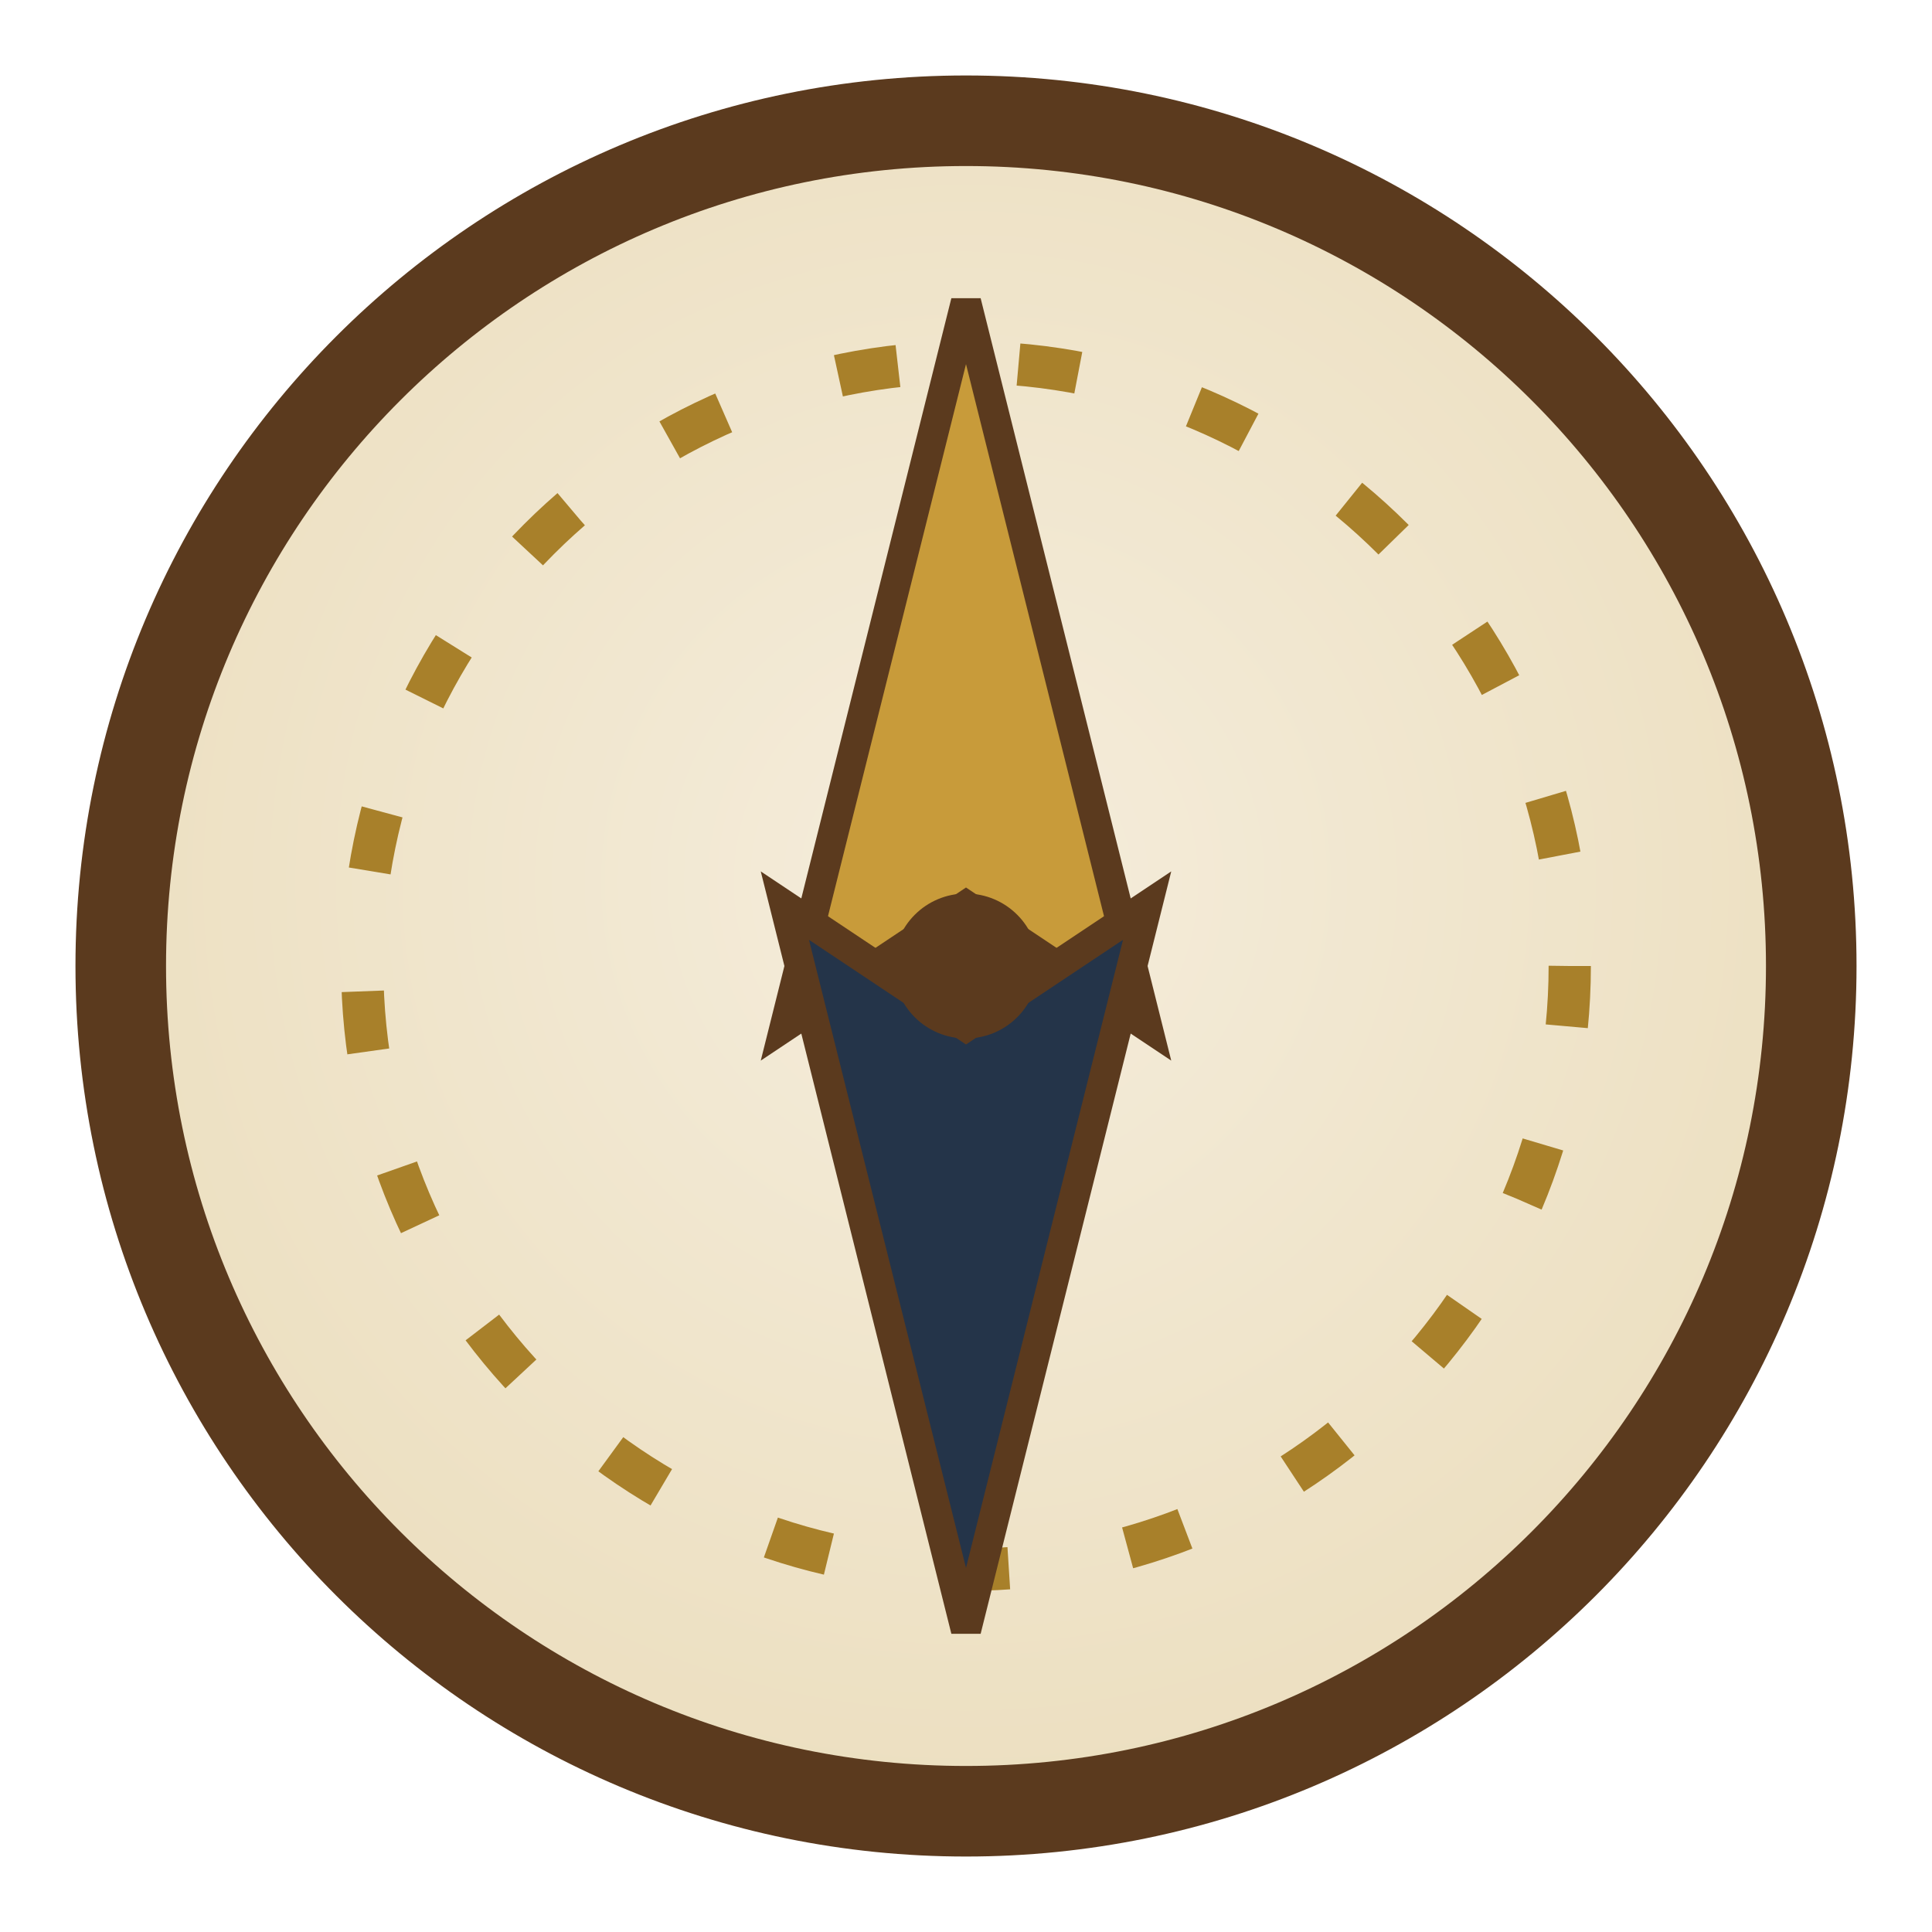
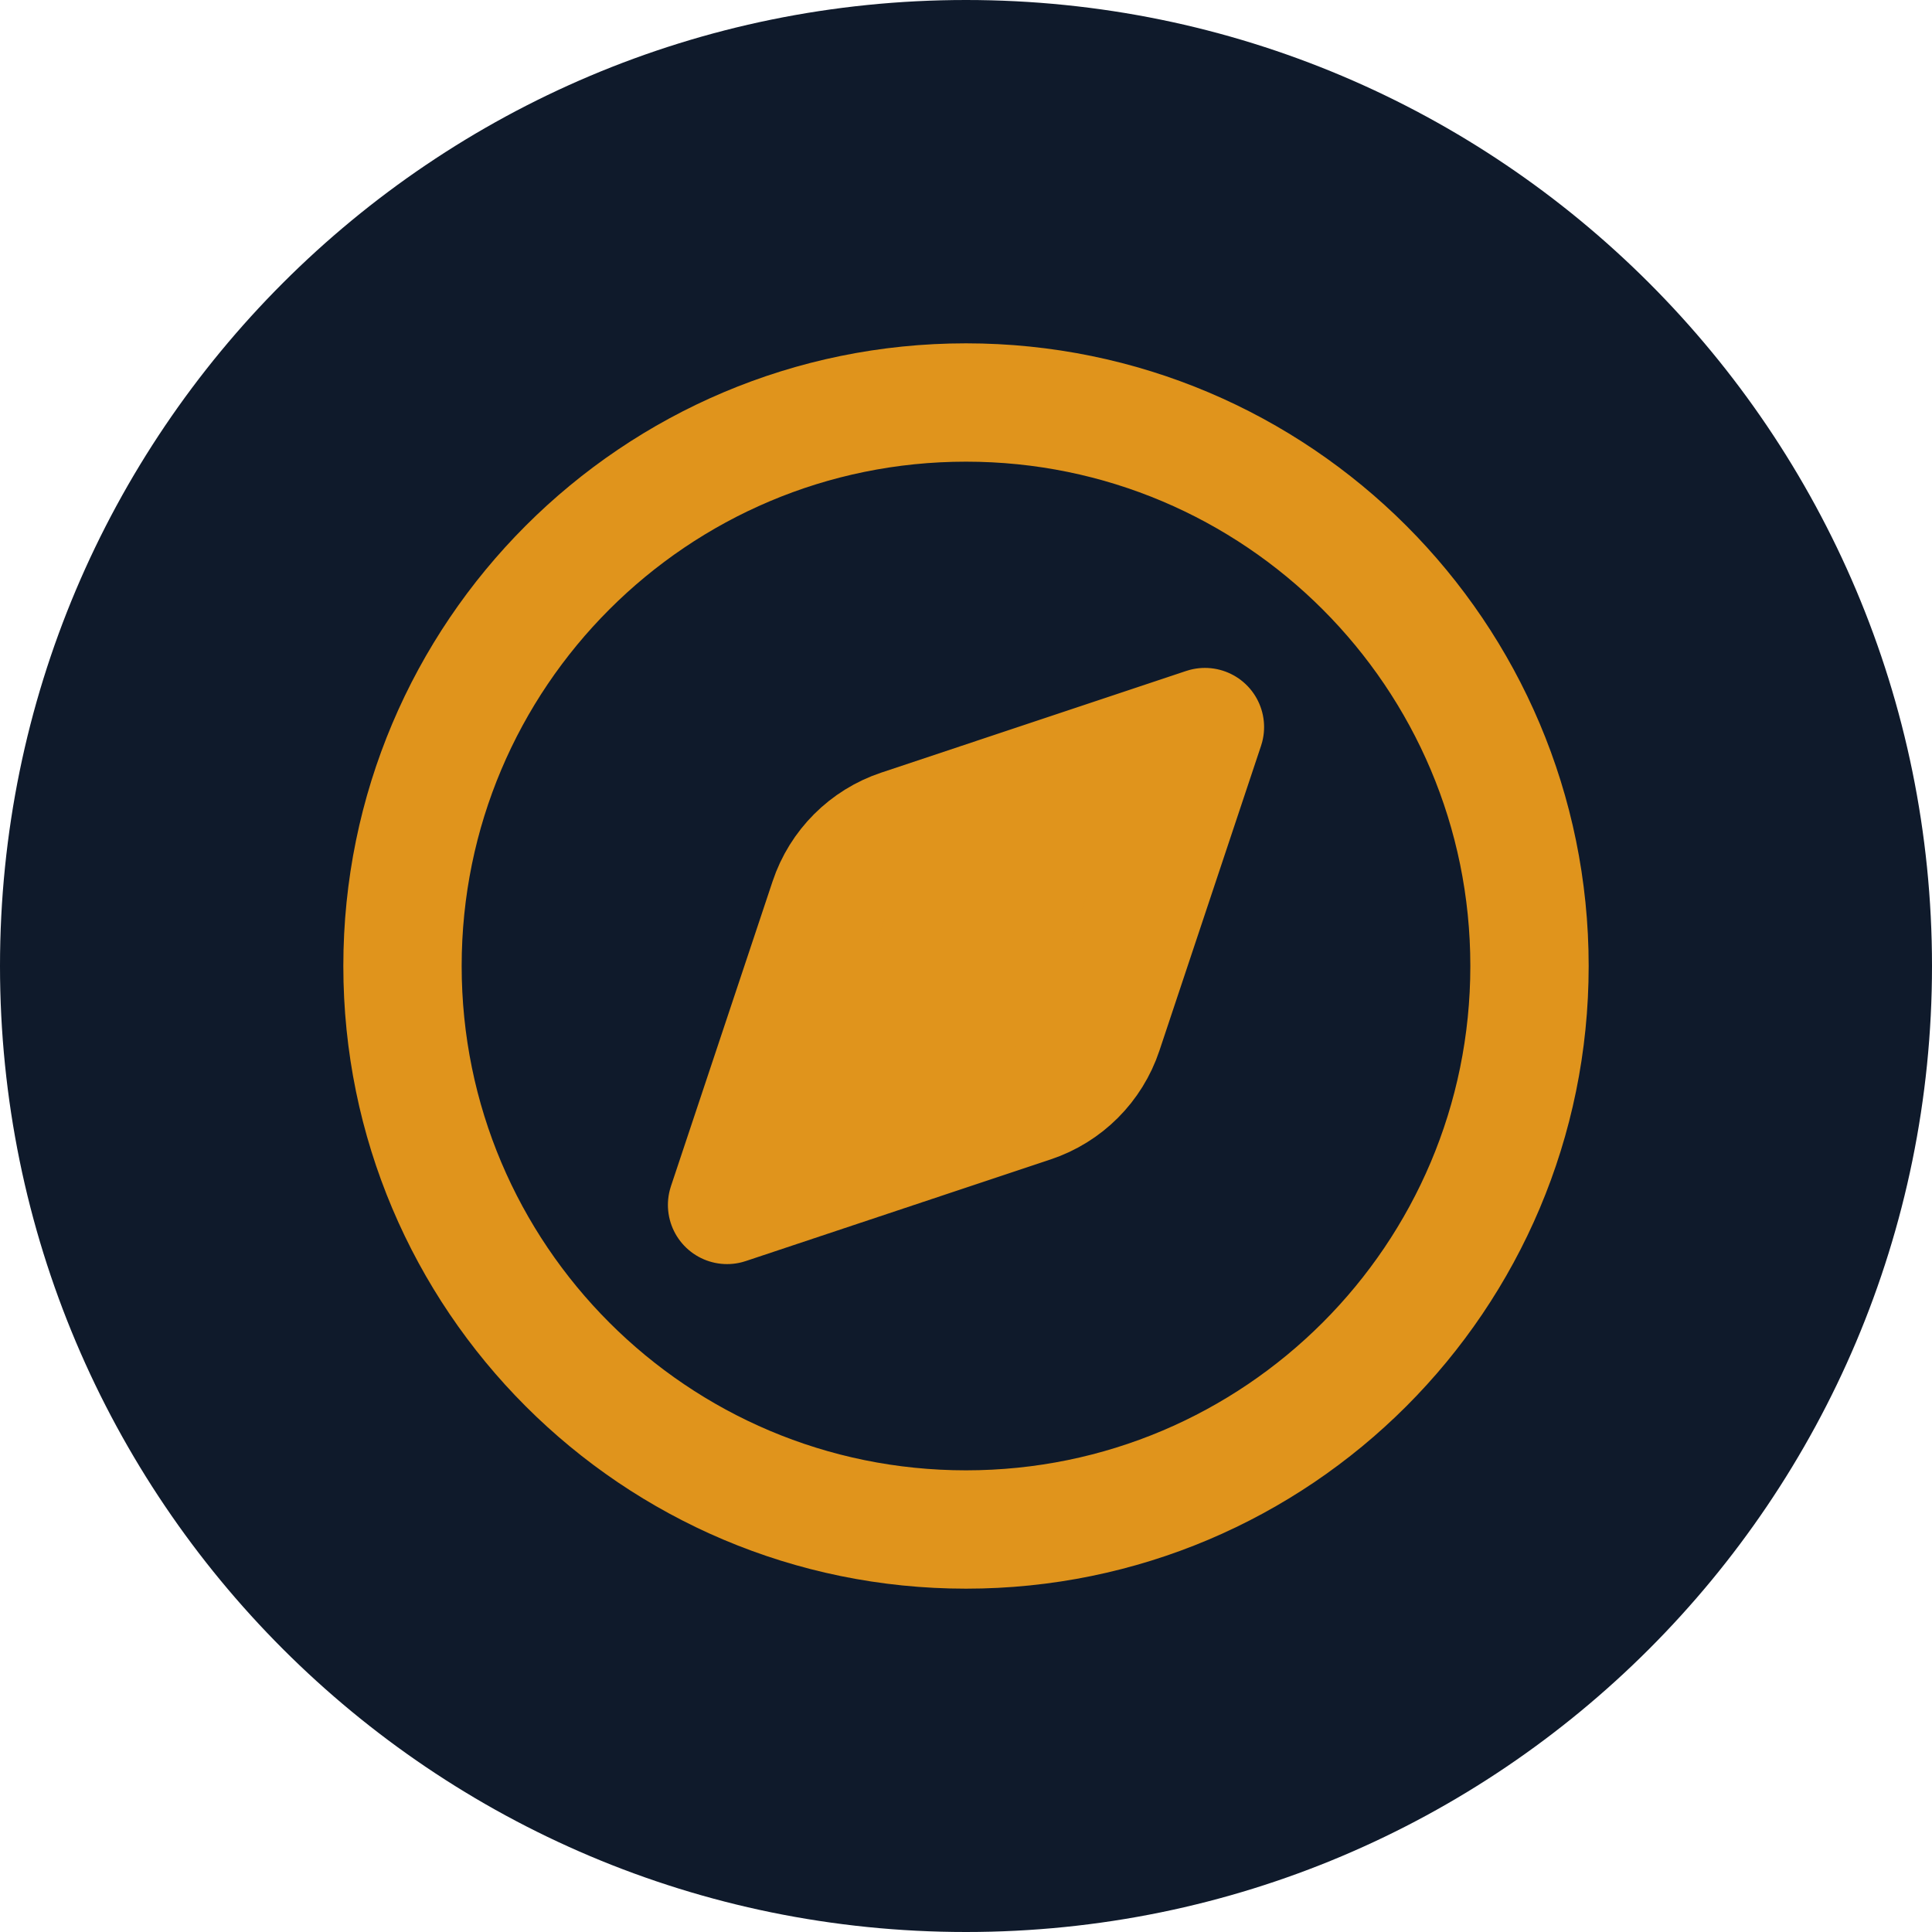
- <svg xmlns="http://www.w3.org/2000/svg" viewBox="0 0 32 32">
-   <defs>
-     <radialGradient id="g" cx="50%" cy="45%" r="55%">
-       <stop offset="0%" stop-color="#f5eddc" />
-       <stop offset="100%" stop-color="#ecdfc0" />
-     </radialGradient>
-   </defs>
-   <circle cx="16" cy="16" r="14" fill="url(#g)" stroke="#5b3a1e" stroke-width="1.5" />
-   <circle cx="16" cy="16" r="10" fill="none" stroke="#a8802a" stroke-width="0.7" stroke-dasharray="1 2" />
-   <polygon points="16,5 19,17 16,15 13,17" fill="#c89b3a" stroke="#5b3a1e" stroke-width="0.5" />
-   <polygon points="16,27 13,15 16,17 19,15" fill="#243449" stroke="#5b3a1e" stroke-width="0.5" />
-   <circle cx="16" cy="16" r="1.2" fill="#5b3a1e" />
+ <svg xmlns="http://www.w3.org/2000/svg" viewBox="0 0 24 24">
+   <circle cx="12" cy="12" r="12" fill="#0f1a2b" />
+   <g transform="translate(3.6 3.6) scale(0.7)" stroke="#e0941c" stroke-width="2.1" fill="none" stroke-linecap="round" stroke-linejoin="round">
+     <circle cx="12" cy="12" r="10" />
+     <path d="m16.24 7.76-1.804 5.411a2 2 0 0 1-1.265 1.265L7.76 16.24l1.804-5.411a2 2 0 0 1 1.265-1.265z" fill="#e0941c" />
+   </g>
</svg>
